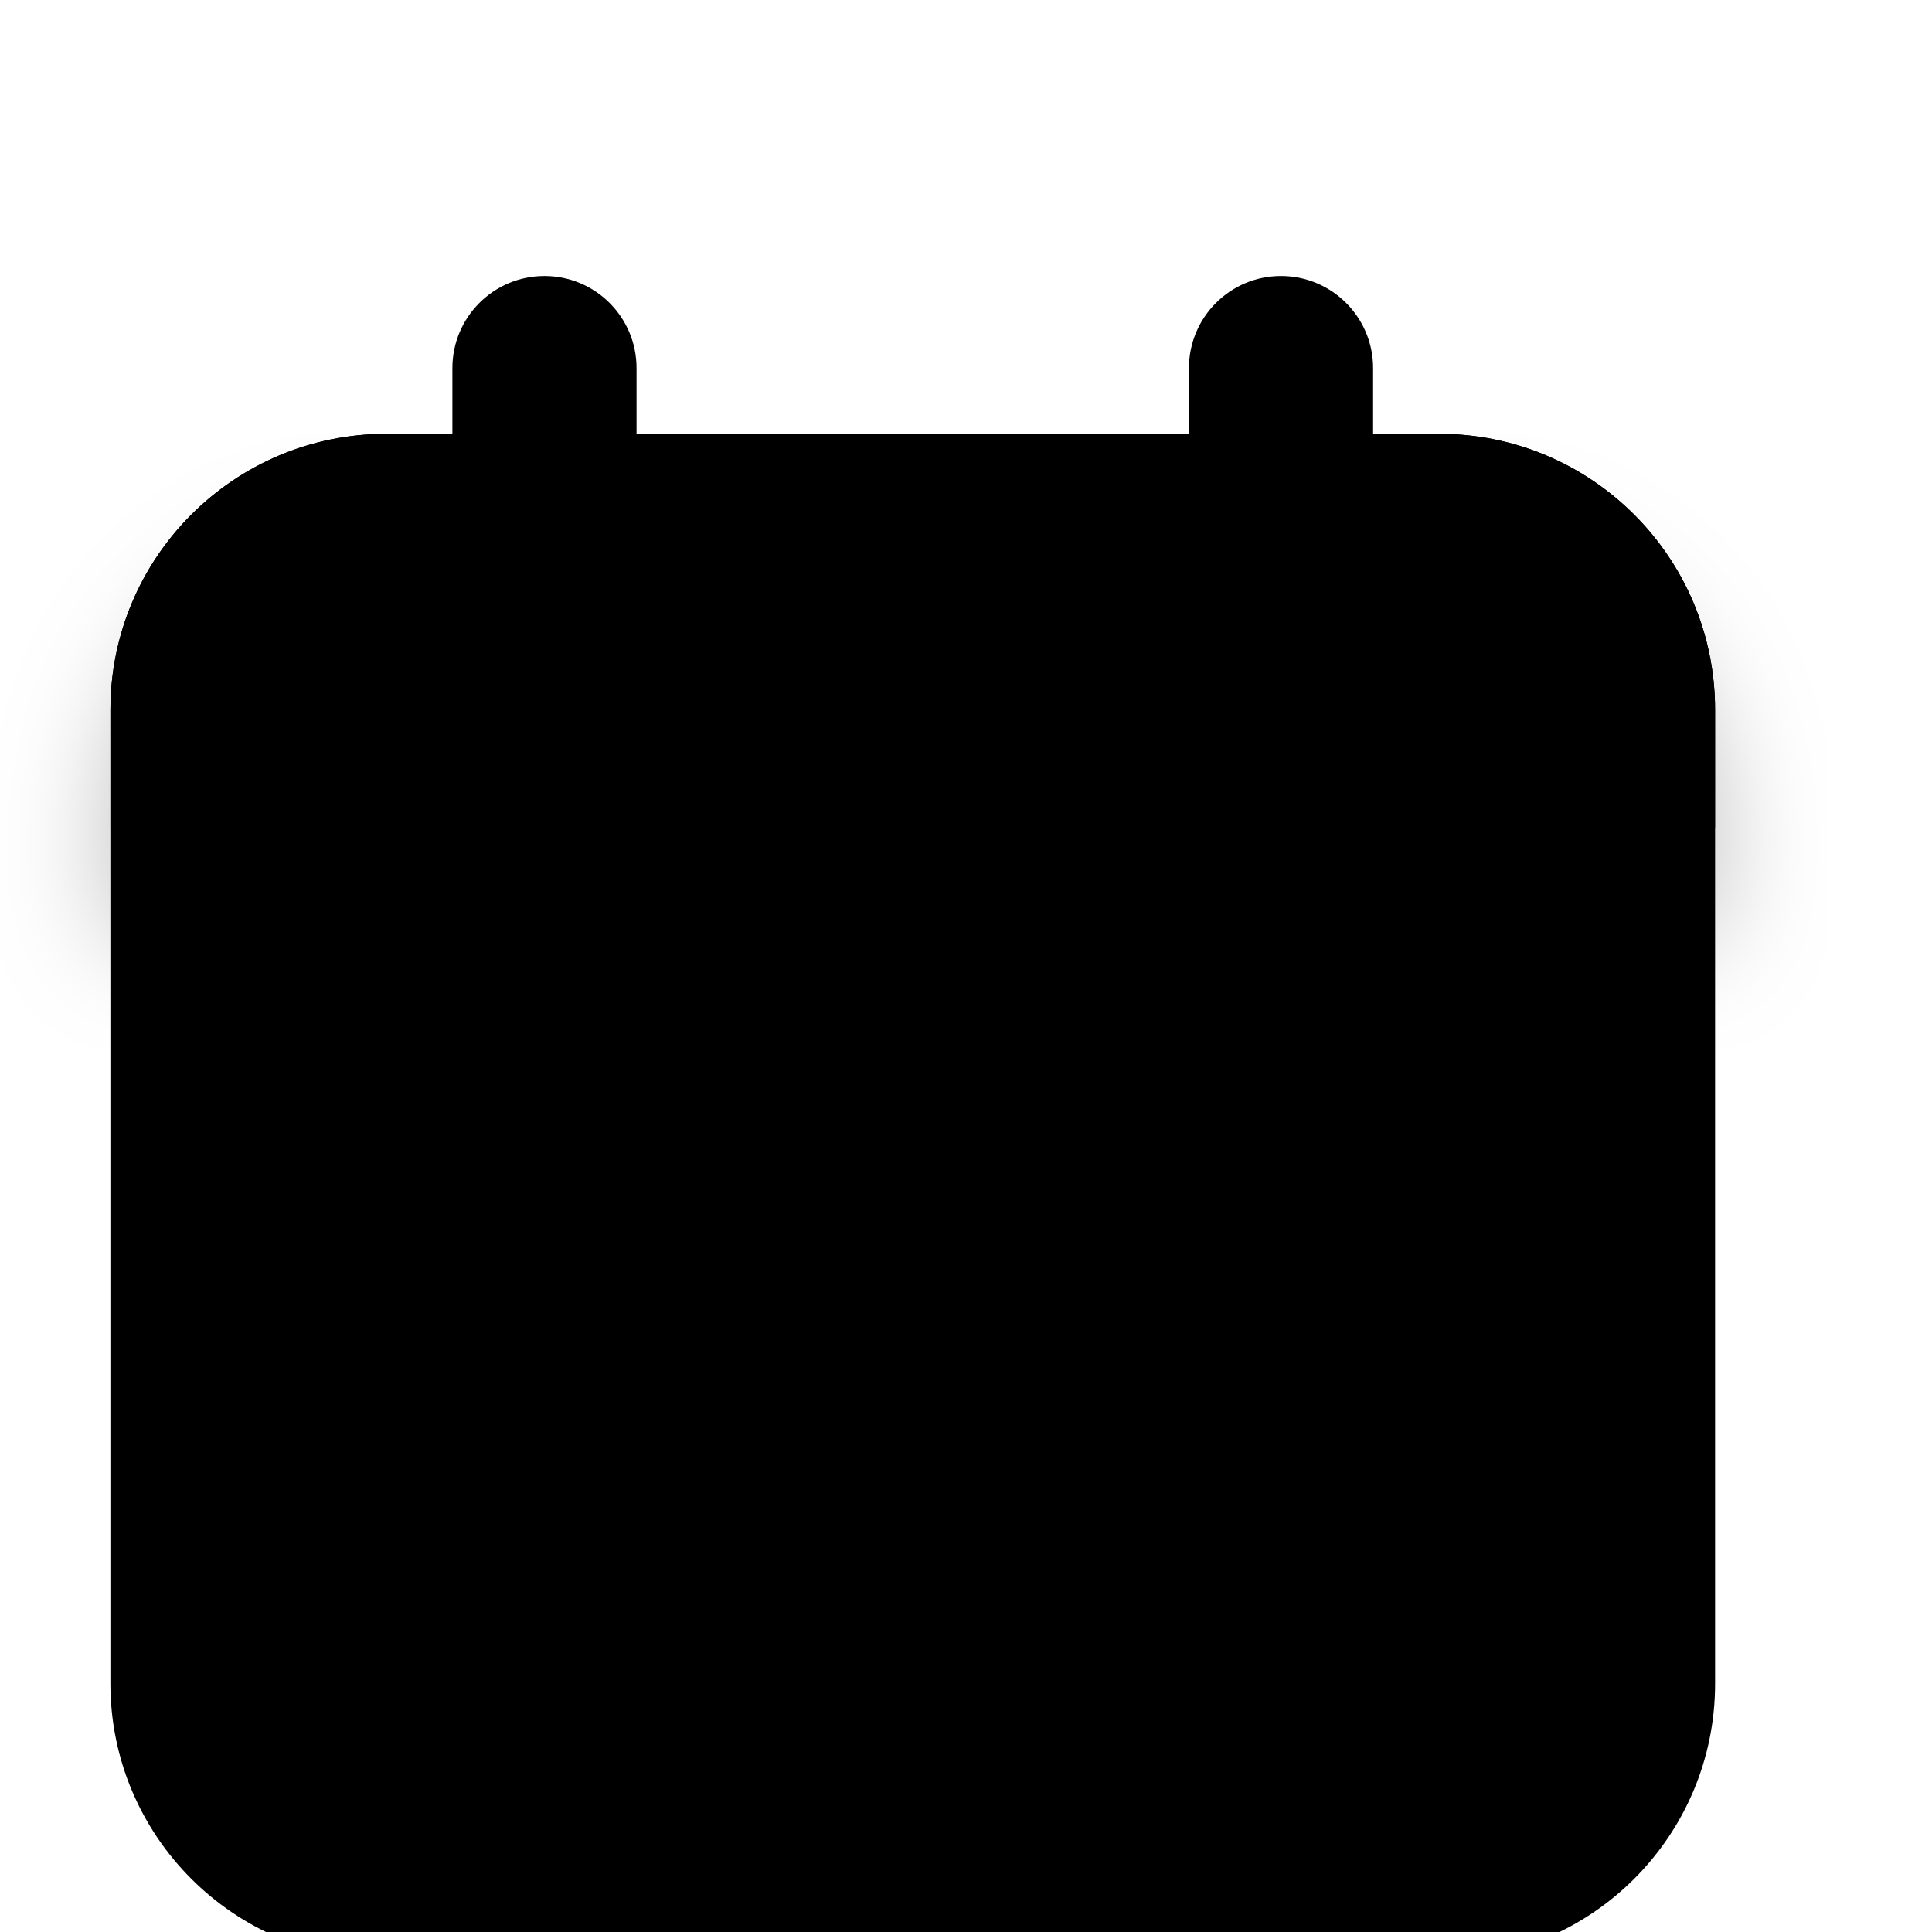
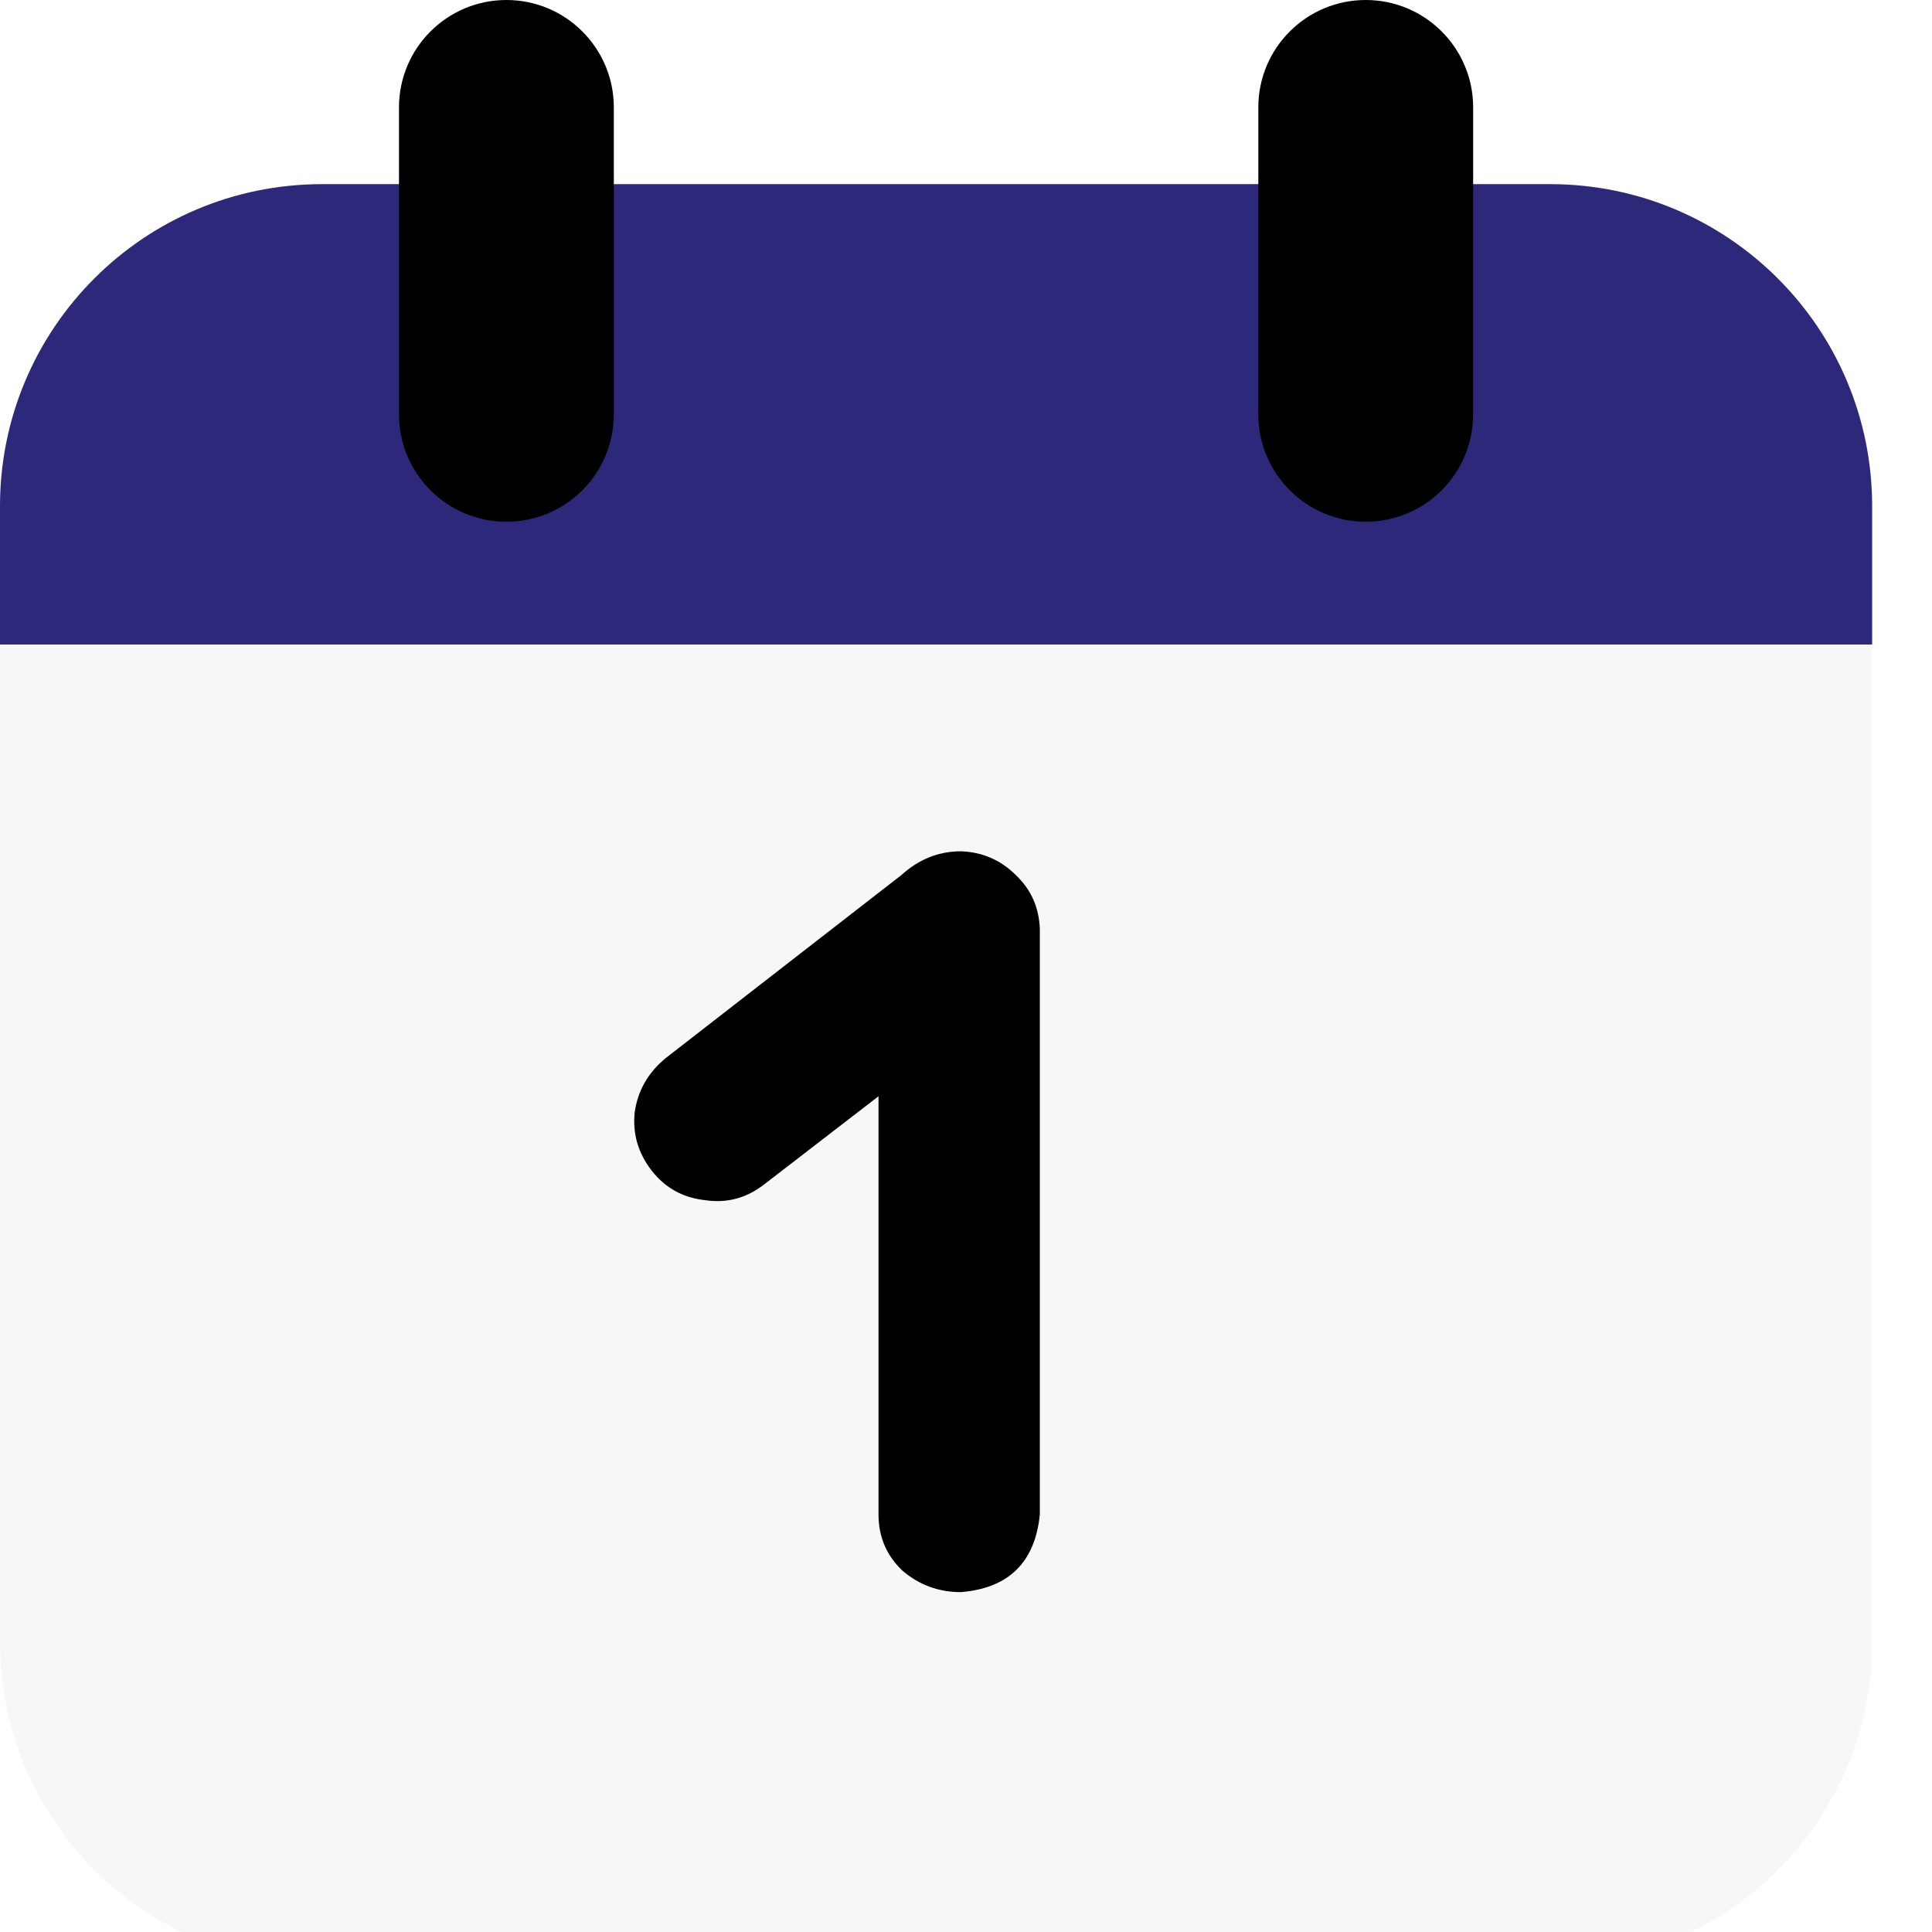
- <svg xmlns="http://www.w3.org/2000/svg" width="70" height="70" viewBox="0 -10 70 70" fill="none">
-   <rect x="4" y="5.719" width="58.141" height="55.281" rx="10" fill="currentColor" />
-   <g filter="url(#filter0_d_3199_28)">
-     <path d="M4 15.719C4 10.196 8.477 5.719 14 5.719H52.141C57.663 5.719 62.141 10.196 62.141 15.719V20.016H4V15.719Z" fill="currentColor" />
-   </g>
-   <rect x="16.391" width="6.672" height="16.203" rx="3.336" fill="currentColor" />
-   <rect x="43.078" width="6.672" height="16.203" rx="3.336" fill="currentColor" />
-   <path d="M24.232 36.346C23.812 35.801 23.639 35.195 23.713 34.527C23.812 33.859 24.134 33.303 24.678 32.857L31.988 27.18C32.533 26.685 33.151 26.438 33.844 26.438C34.512 26.462 35.081 26.71 35.551 27.18C36.021 27.625 36.268 28.182 36.293 28.85V47.033C36.145 48.518 35.328 49.322 33.844 49.445C33.151 49.445 32.545 49.223 32.025 48.777C31.531 48.307 31.283 47.726 31.283 47.033V34.045L27.721 36.791C27.176 37.212 26.57 37.372 25.902 37.273C25.21 37.199 24.653 36.89 24.232 36.346Z" fill="currentColor" />
-   <defs>
-     <filter id="filter0_d_3199_28" x="0" y="5.719" width="66.141" height="22.297" filterUnits="userSpaceOnUse" color-interpolation-filters="sRGB">
-       <feFlood flood-opacity="0" result="BackgroundImageFix" />
-       <feColorMatrix in="SourceAlpha" type="matrix" values="0 0 0 0 0 0 0 0 0 0 0 0 0 0 0 0 0 0 127 0" result="hardAlpha" />
-       <feOffset dy="4" />
-       <feGaussianBlur stdDeviation="2" />
-       <feComposite in2="hardAlpha" operator="out" />
-       <feColorMatrix type="matrix" values="0 0 0 0 0 0 0 0 0 0 0 0 0 0 0 0 0 0 0.25 0" />
-       <feBlend mode="normal" in2="BackgroundImageFix" result="effect1_dropShadow_3199_28" />
-       <feBlend mode="normal" in="SourceGraphic" in2="effect1_dropShadow_3199_28" result="shape" />
-     </filter>
-   </defs>
+ <svg xmlns="http://www.w3.org/2000/svg" width="70" height="70" viewBox="0 0 60 60" fill="none">
+   <rect y="5.719" width="58.141" height="55.281" rx="10" fill="#F7F7F7" />
+   <path d="M0 15.719C0 10.196 4.477 5.719 10 5.719H48.141C53.663 5.719 58.141 10.196 58.141 15.719V20.016H0V15.719Z" fill="#2e287b" />
+   <rect x="12.391" width="6.672" height="16.203" rx="3.336" fill="currentColor" />
+   <rect x="39.078" width="6.672" height="16.203" rx="3.336" fill="currentColor" />
+   <path d="M20.232 36.346C19.812 35.801 19.639 35.195 19.713 34.527C19.812 33.859 20.134 33.303 20.678 32.857L27.988 27.18C28.533 26.685 29.151 26.438 29.844 26.438C30.512 26.462 31.081 26.71 31.551 27.18C32.021 27.625 32.268 28.182 32.293 28.85V47.033C32.145 48.518 31.328 49.322 29.844 49.445C29.151 49.445 28.545 49.223 28.025 48.777C27.531 48.307 27.283 47.726 27.283 47.033V34.045L23.721 36.791C23.176 37.212 22.57 37.372 21.902 37.273C21.21 37.199 20.653 36.89 20.232 36.346Z" fill="black" />
</svg>
